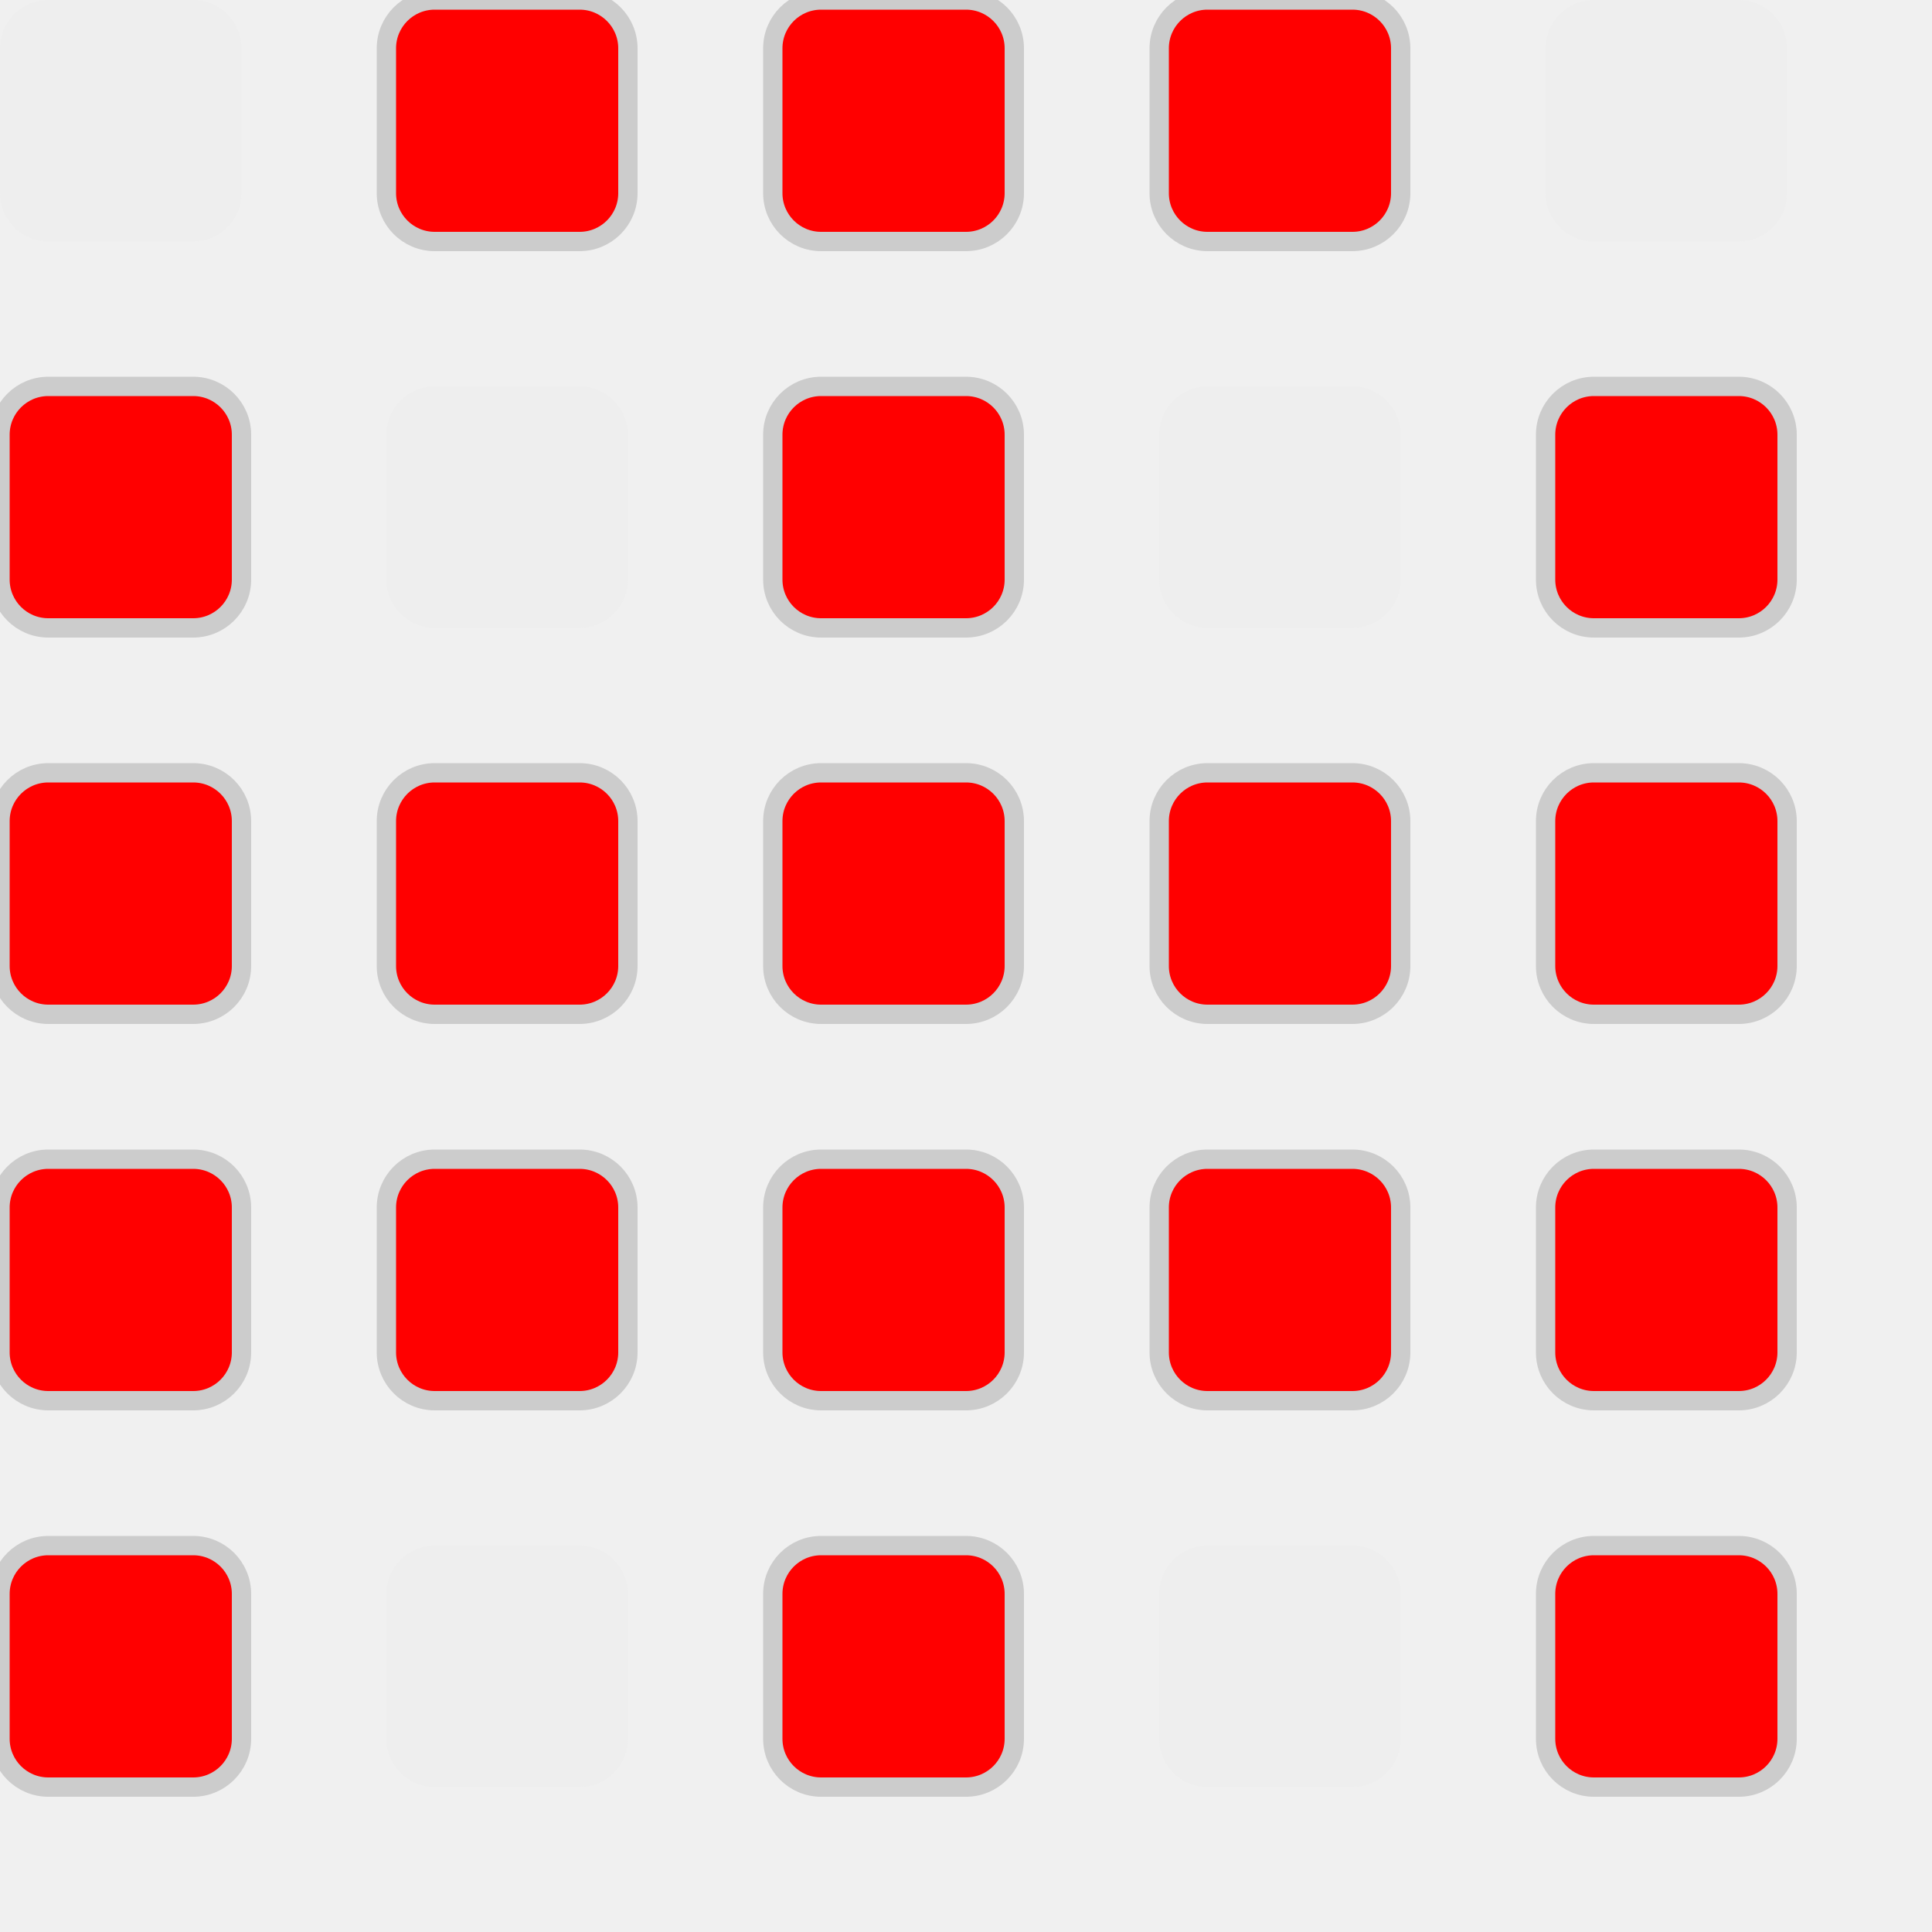
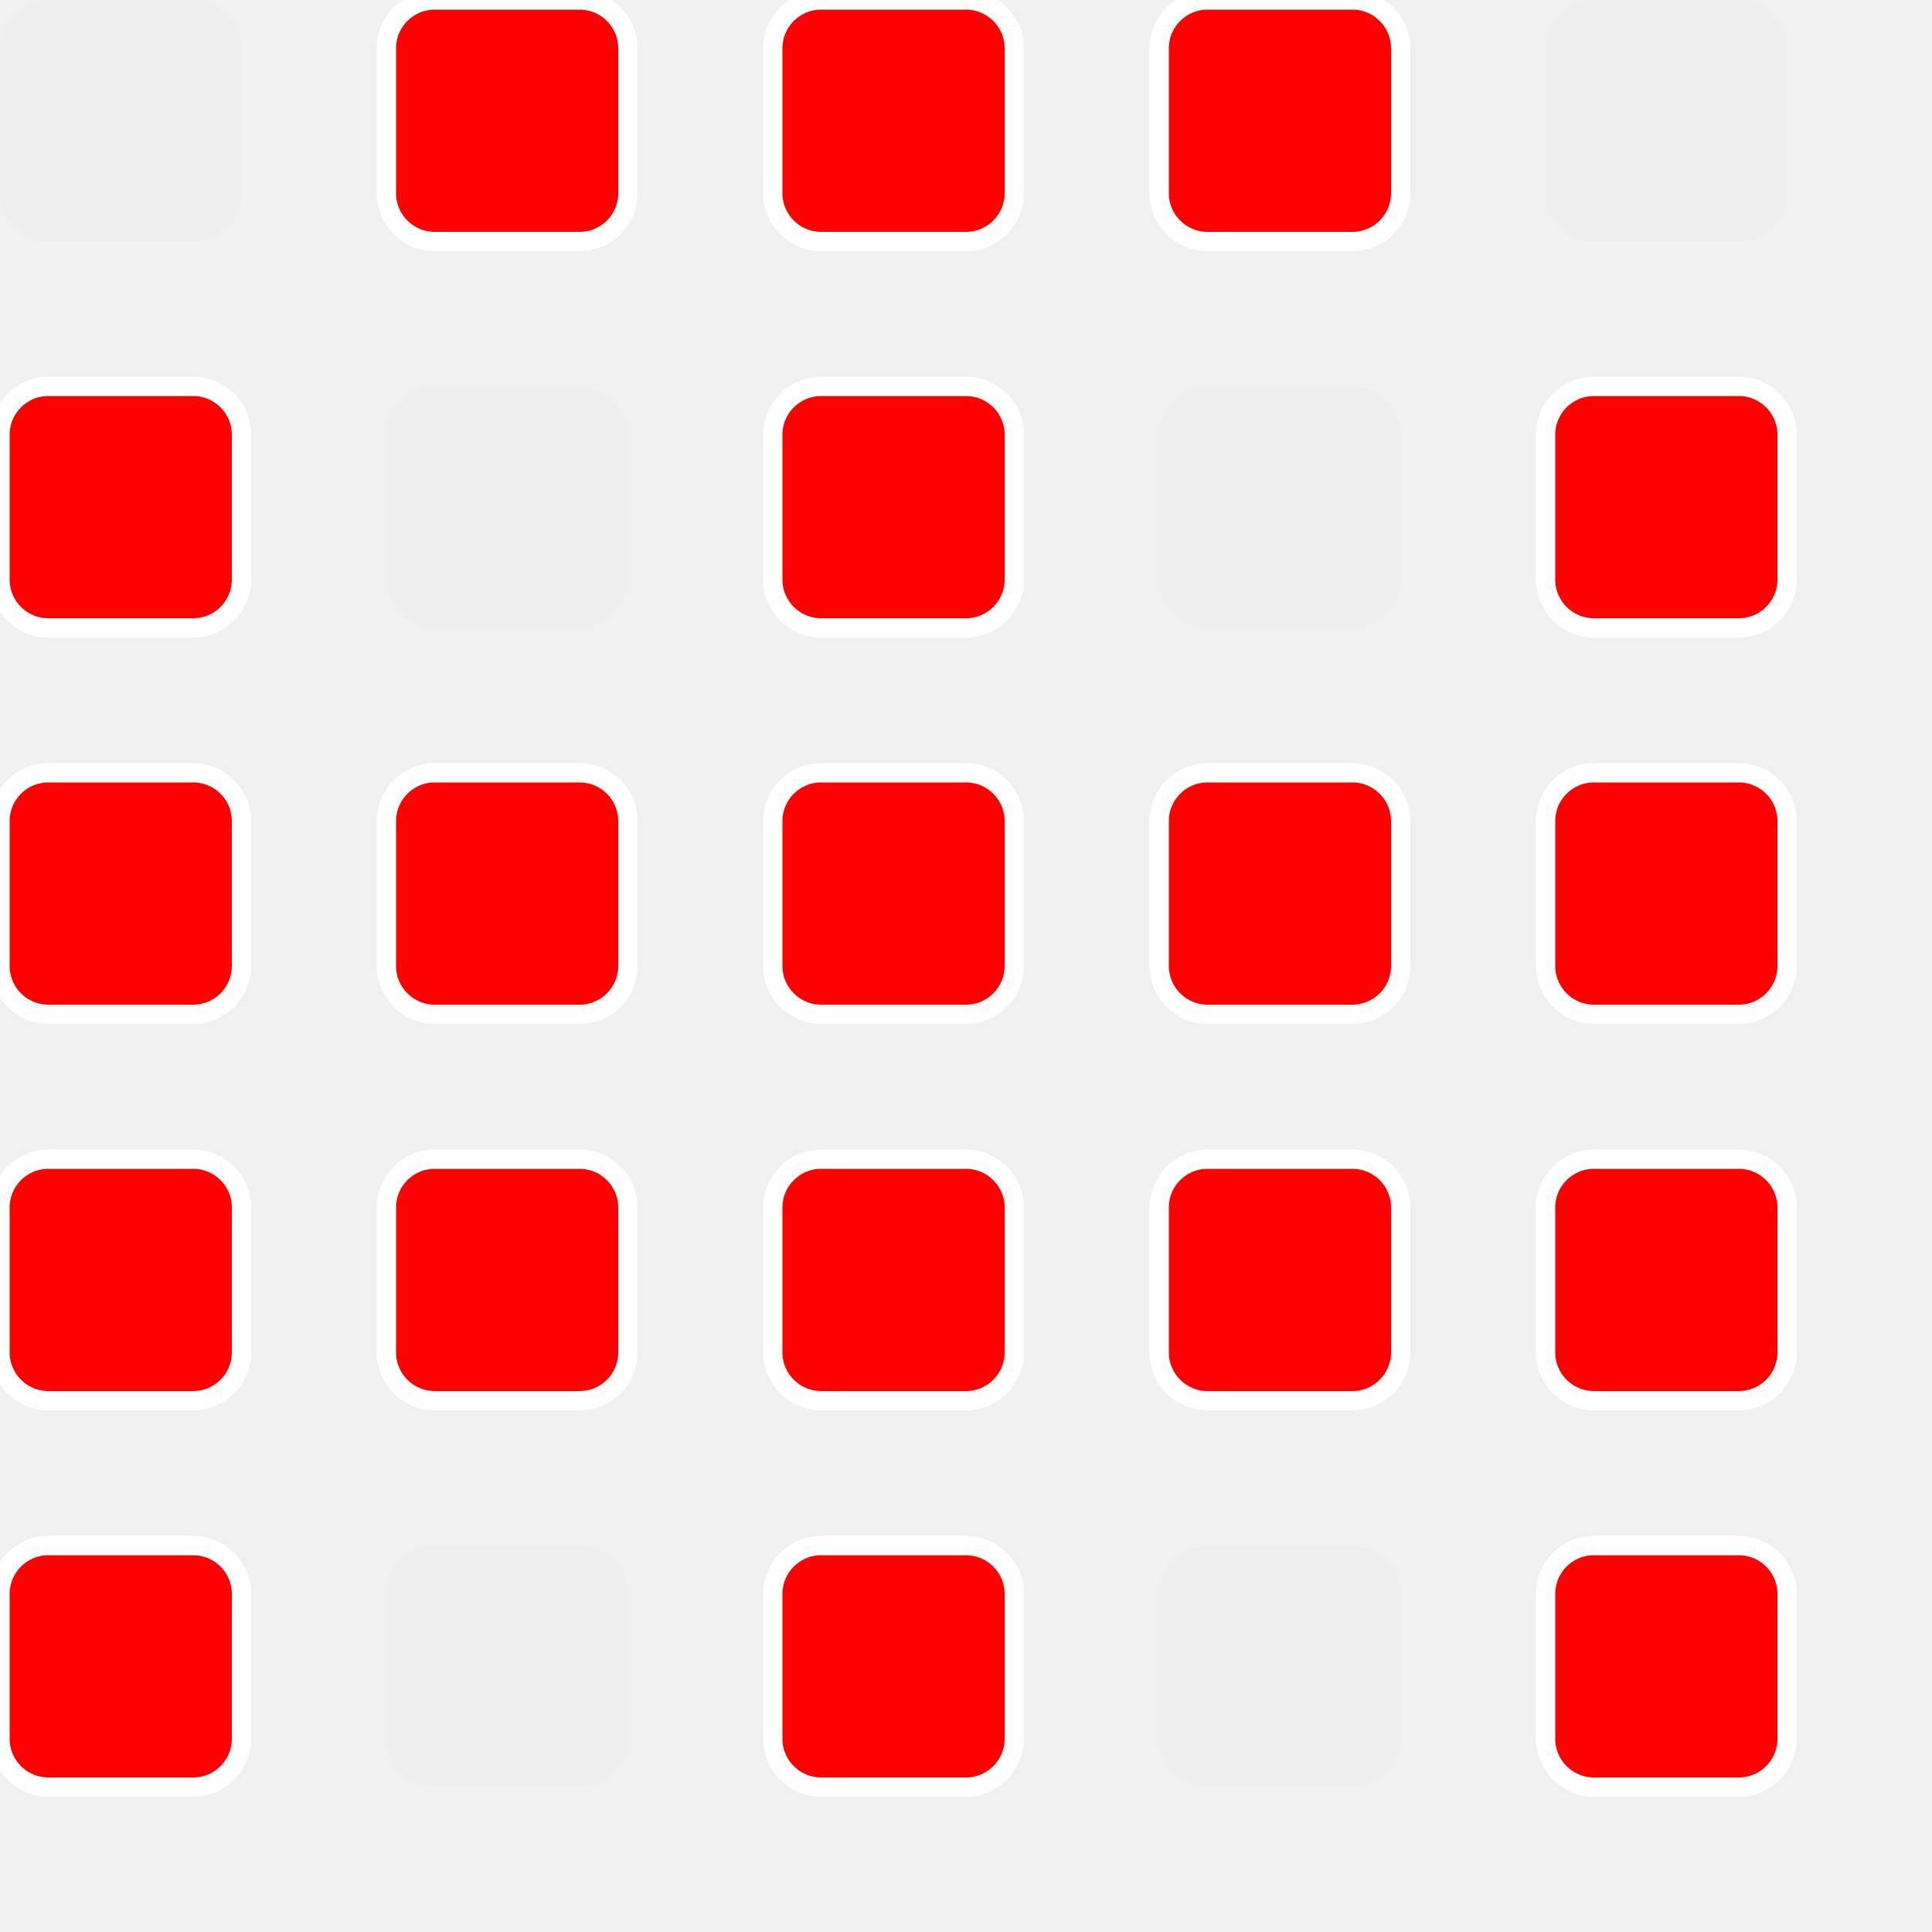
- <svg xmlns="http://www.w3.org/2000/svg" height="200" width="200" style="background: #fff;">
+ <svg xmlns="http://www.w3.org/2000/svg" height="200" width="200">
  <rect y="0" x="0" width="25" height="25" rx="5" transform="translate(0,0)" style="fill: #eee;" />
-   <rect y="0" x="0" width="25" height="25" rx="5" transform="translate(40,0)" style="fill:#f00; stroke:#ccc; stroke-width:2px;" />
-   <rect y="0" x="0" width="25" height="25" rx="5" transform="translate(80,0)" style="fill:#f00; stroke:#ccc; stroke-width:2px;" />
-   <rect y="0" x="0" width="25" height="25" rx="5" transform="translate(120,0)" style="fill:#f00; stroke:#ccc; stroke-width:2px;" />
+   <rect y="0" x="0" width="25" height="25" rx="5" transform="translate(40,0)" style="fill:#f00; stroke:#fff; stroke-width:2px;" />
+   <rect y="0" x="0" width="25" height="25" rx="5" transform="translate(80,0)" style="fill:#f00; stroke:#fff; stroke-width:2px;" />
+   <rect y="0" x="0" width="25" height="25" rx="5" transform="translate(120,0)" style="fill:#f00; stroke:#fff; stroke-width:2px;" />
  <rect y="0" x="0" width="25" height="25" rx="5" transform="translate(160,0)" style="fill: #eee;" />
-   <rect y="0" x="0" width="25" height="25" rx="5" transform="translate(0,40)" style="fill:#f00; stroke:#ccc; stroke-width:2px;" />
+   <rect y="0" x="0" width="25" height="25" rx="5" transform="translate(0,40)" style="fill:#f00; stroke:#fff; stroke-width:2px;" />
  <rect y="0" x="0" width="25" height="25" rx="5" transform="translate(40,40)" style="fill: #eee;" />
-   <rect y="0" x="0" width="25" height="25" rx="5" transform="translate(80,40)" style="fill:#f00; stroke:#ccc; stroke-width:2px;" />
+   <rect y="0" x="0" width="25" height="25" rx="5" transform="translate(80,40)" style="fill:#f00; stroke:#fff; stroke-width:2px;" />
  <rect y="0" x="0" width="25" height="25" rx="5" transform="translate(120,40)" style="fill: #eee;" />
-   <rect y="0" x="0" width="25" height="25" rx="5" transform="translate(160,40)" style="fill:#f00; stroke:#ccc; stroke-width:2px;" />
-   <rect y="0" x="0" width="25" height="25" rx="5" transform="translate(0,80)" style="fill:#f00; stroke:#ccc; stroke-width:2px;" />
-   <rect y="0" x="0" width="25" height="25" rx="5" transform="translate(40,80)" style="fill:#f00; stroke:#ccc; stroke-width:2px;" />
-   <rect y="0" x="0" width="25" height="25" rx="5" transform="translate(80,80)" style="fill:#f00; stroke:#ccc; stroke-width:2px;" />
-   <rect y="0" x="0" width="25" height="25" rx="5" transform="translate(120,80)" style="fill:#f00; stroke:#ccc; stroke-width:2px;" />
-   <rect y="0" x="0" width="25" height="25" rx="5" transform="translate(160,80)" style="fill:#f00; stroke:#ccc; stroke-width:2px;" />
-   <rect y="0" x="0" width="25" height="25" rx="5" transform="translate(0,120)" style="fill:#f00; stroke:#ccc; stroke-width:2px;" />
-   <rect y="0" x="0" width="25" height="25" rx="5" transform="translate(40,120)" style="fill:#f00; stroke:#ccc; stroke-width:2px;" />
-   <rect y="0" x="0" width="25" height="25" rx="5" transform="translate(80,120)" style="fill:#f00; stroke:#ccc; stroke-width:2px;" />
-   <rect y="0" x="0" width="25" height="25" rx="5" transform="translate(120,120)" style="fill:#f00; stroke:#ccc; stroke-width:2px;" />
-   <rect y="0" x="0" width="25" height="25" rx="5" transform="translate(160,120)" style="fill:#f00; stroke:#ccc; stroke-width:2px;" />
-   <rect y="0" x="0" width="25" height="25" rx="5" transform="translate(0,160)" style="fill:#f00; stroke:#ccc; stroke-width:2px;" />
+   <rect y="0" x="0" width="25" height="25" rx="5" transform="translate(160,40)" style="fill:#f00; stroke:#fff; stroke-width:2px;" />
+   <rect y="0" x="0" width="25" height="25" rx="5" transform="translate(0,80)" style="fill:#f00; stroke:#fff; stroke-width:2px;" />
+   <rect y="0" x="0" width="25" height="25" rx="5" transform="translate(40,80)" style="fill:#f00; stroke:#fff; stroke-width:2px;" />
+   <rect y="0" x="0" width="25" height="25" rx="5" transform="translate(80,80)" style="fill:#f00; stroke:#fff; stroke-width:2px;" />
+   <rect y="0" x="0" width="25" height="25" rx="5" transform="translate(120,80)" style="fill:#f00; stroke:#fff; stroke-width:2px;" />
+   <rect y="0" x="0" width="25" height="25" rx="5" transform="translate(160,80)" style="fill:#f00; stroke:#fff; stroke-width:2px;" />
+   <rect y="0" x="0" width="25" height="25" rx="5" transform="translate(0,120)" style="fill:#f00; stroke:#fff; stroke-width:2px;" />
+   <rect y="0" x="0" width="25" height="25" rx="5" transform="translate(40,120)" style="fill:#f00; stroke:#fff; stroke-width:2px;" />
+   <rect y="0" x="0" width="25" height="25" rx="5" transform="translate(80,120)" style="fill:#f00; stroke:#fff; stroke-width:2px;" />
+   <rect y="0" x="0" width="25" height="25" rx="5" transform="translate(120,120)" style="fill:#f00; stroke:#fff; stroke-width:2px;" />
+   <rect y="0" x="0" width="25" height="25" rx="5" transform="translate(160,120)" style="fill:#f00; stroke:#fff; stroke-width:2px;" />
+   <rect y="0" x="0" width="25" height="25" rx="5" transform="translate(0,160)" style="fill:#f00; stroke:#fff; stroke-width:2px;" />
  <rect y="0" x="0" width="25" height="25" rx="5" transform="translate(40,160)" style="fill: #eee;" />
-   <rect y="0" x="0" width="25" height="25" rx="5" transform="translate(80,160)" style="fill:#f00; stroke:#ccc; stroke-width:2px;" />
+   <rect y="0" x="0" width="25" height="25" rx="5" transform="translate(80,160)" style="fill:#f00; stroke:#fff; stroke-width:2px;" />
  <rect y="0" x="0" width="25" height="25" rx="5" transform="translate(120,160)" style="fill: #eee;" />
-   <rect y="0" x="0" width="25" height="25" rx="5" transform="translate(160,160)" style="fill:#f00; stroke:#ccc; stroke-width:2px;" />
+   <rect y="0" x="0" width="25" height="25" rx="5" transform="translate(160,160)" style="fill:#f00; stroke:#fff; stroke-width:2px;" />
</svg>
